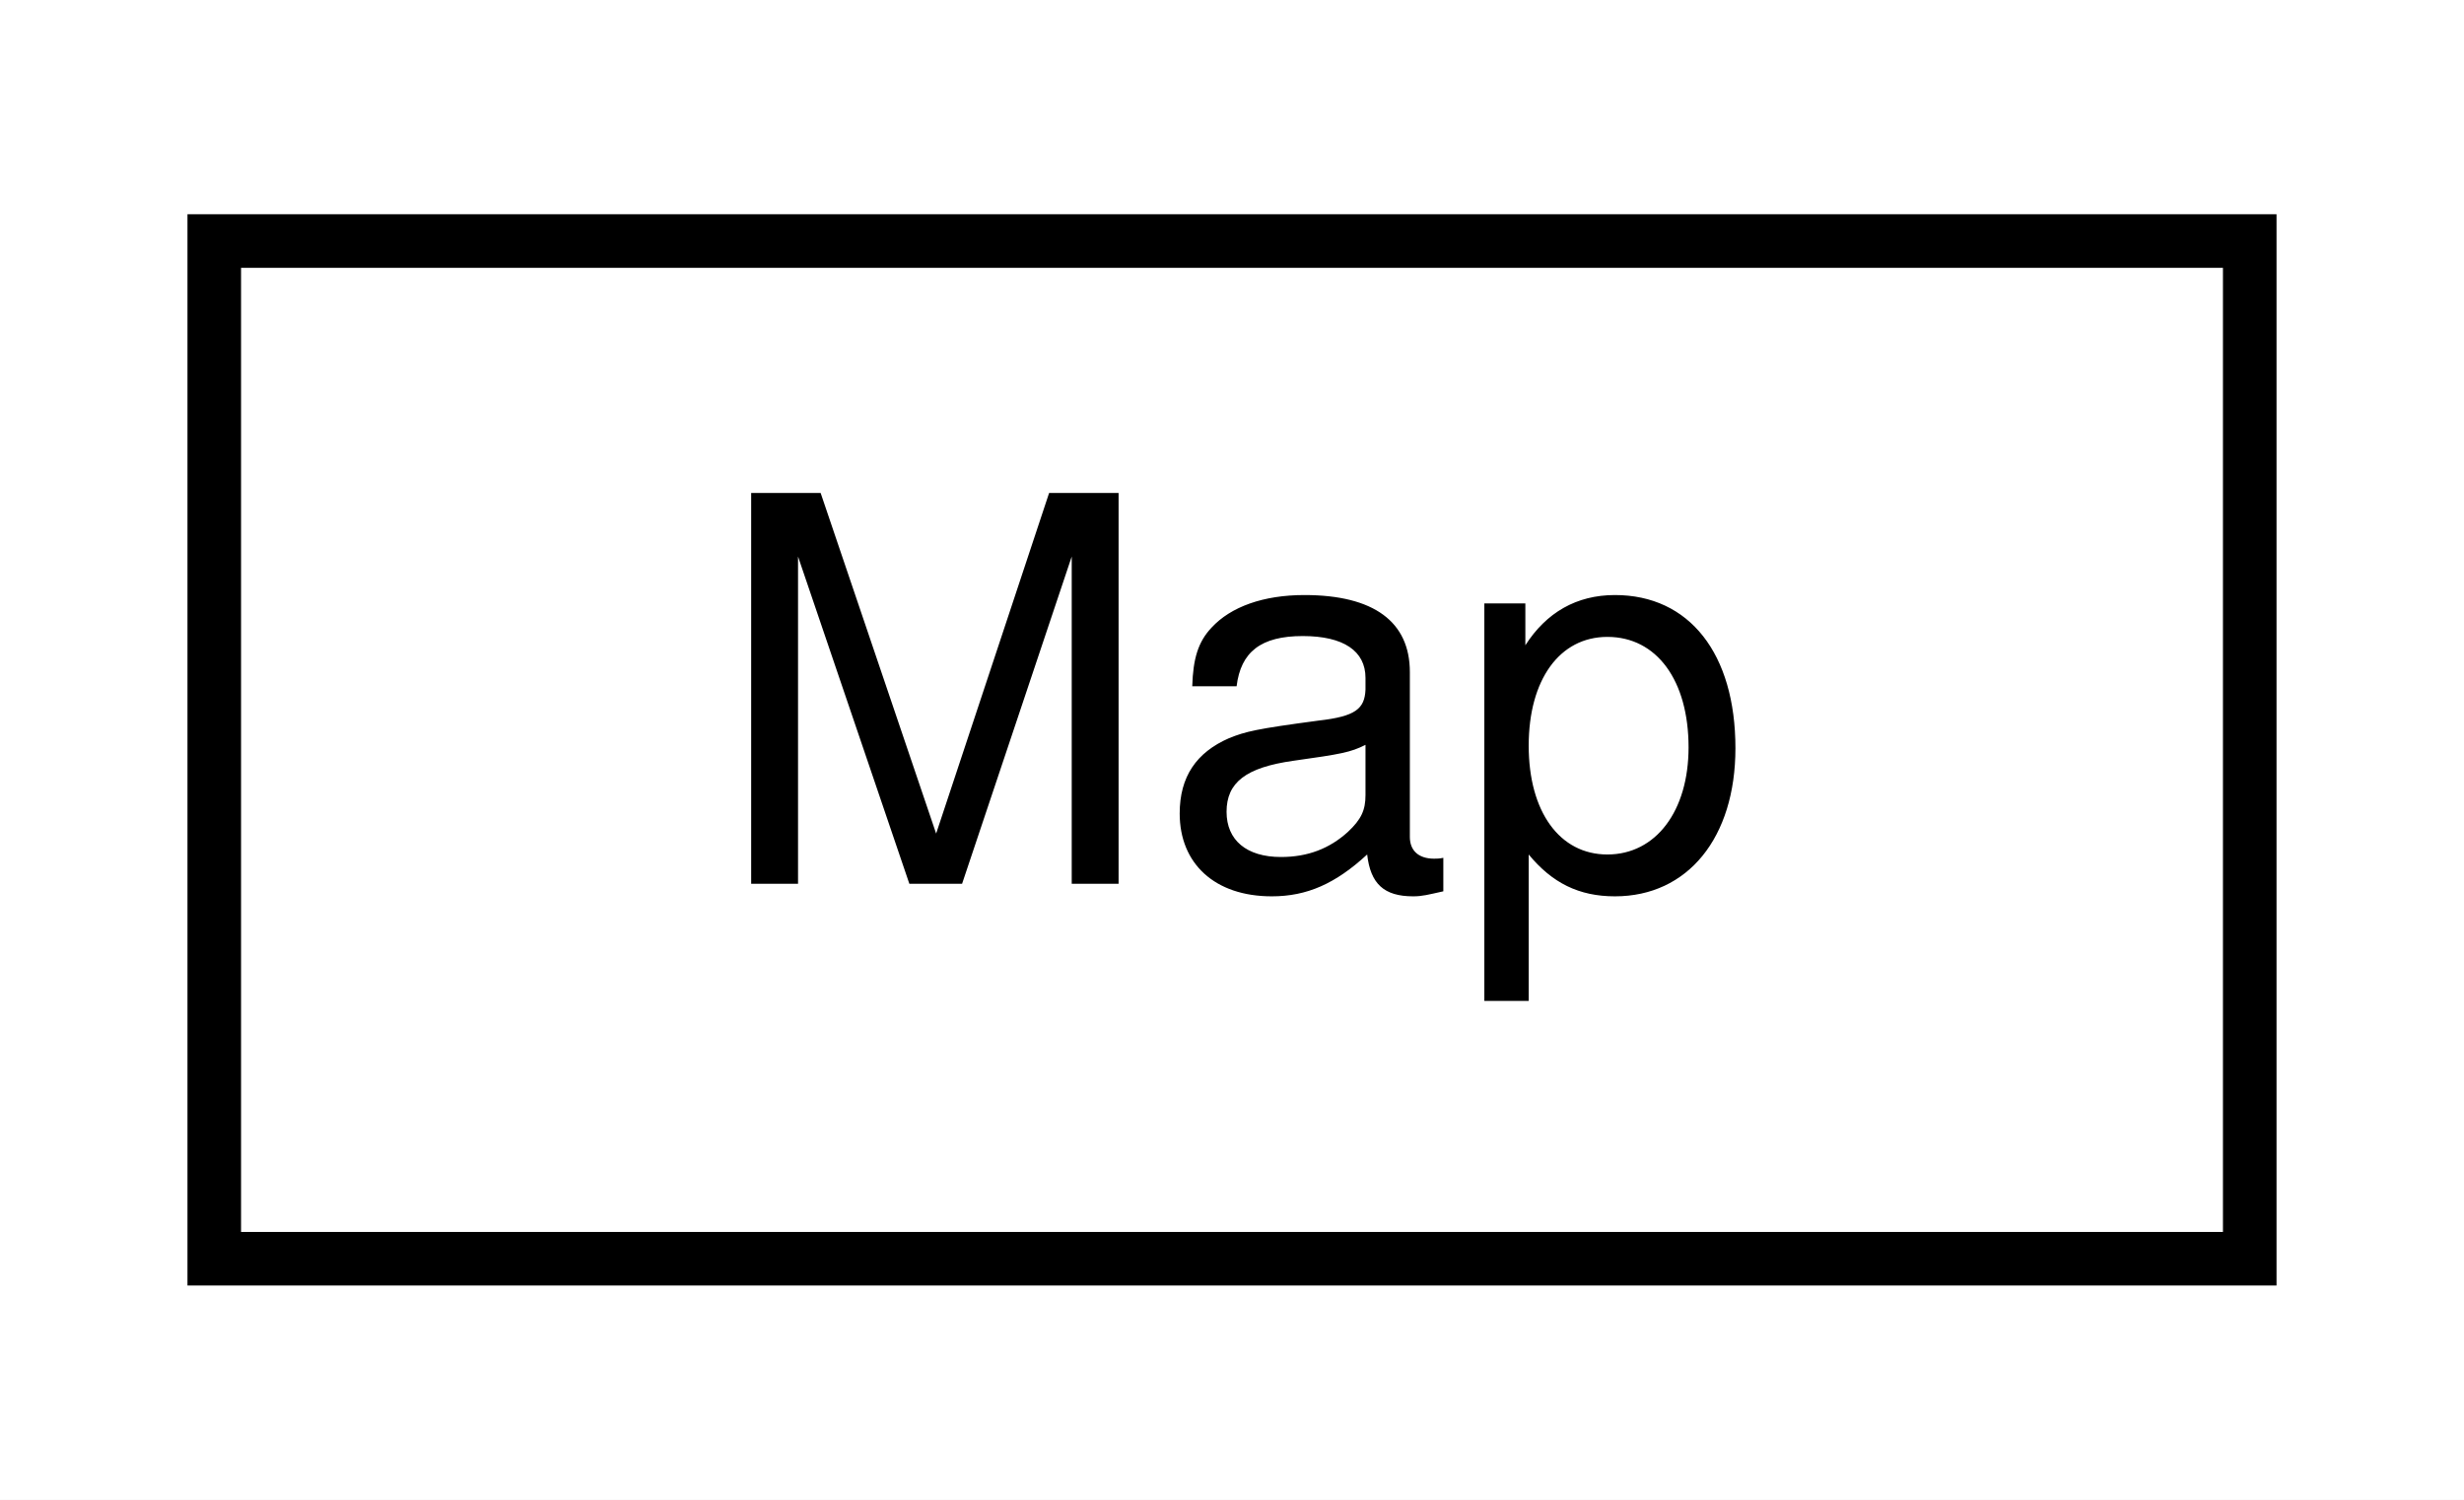
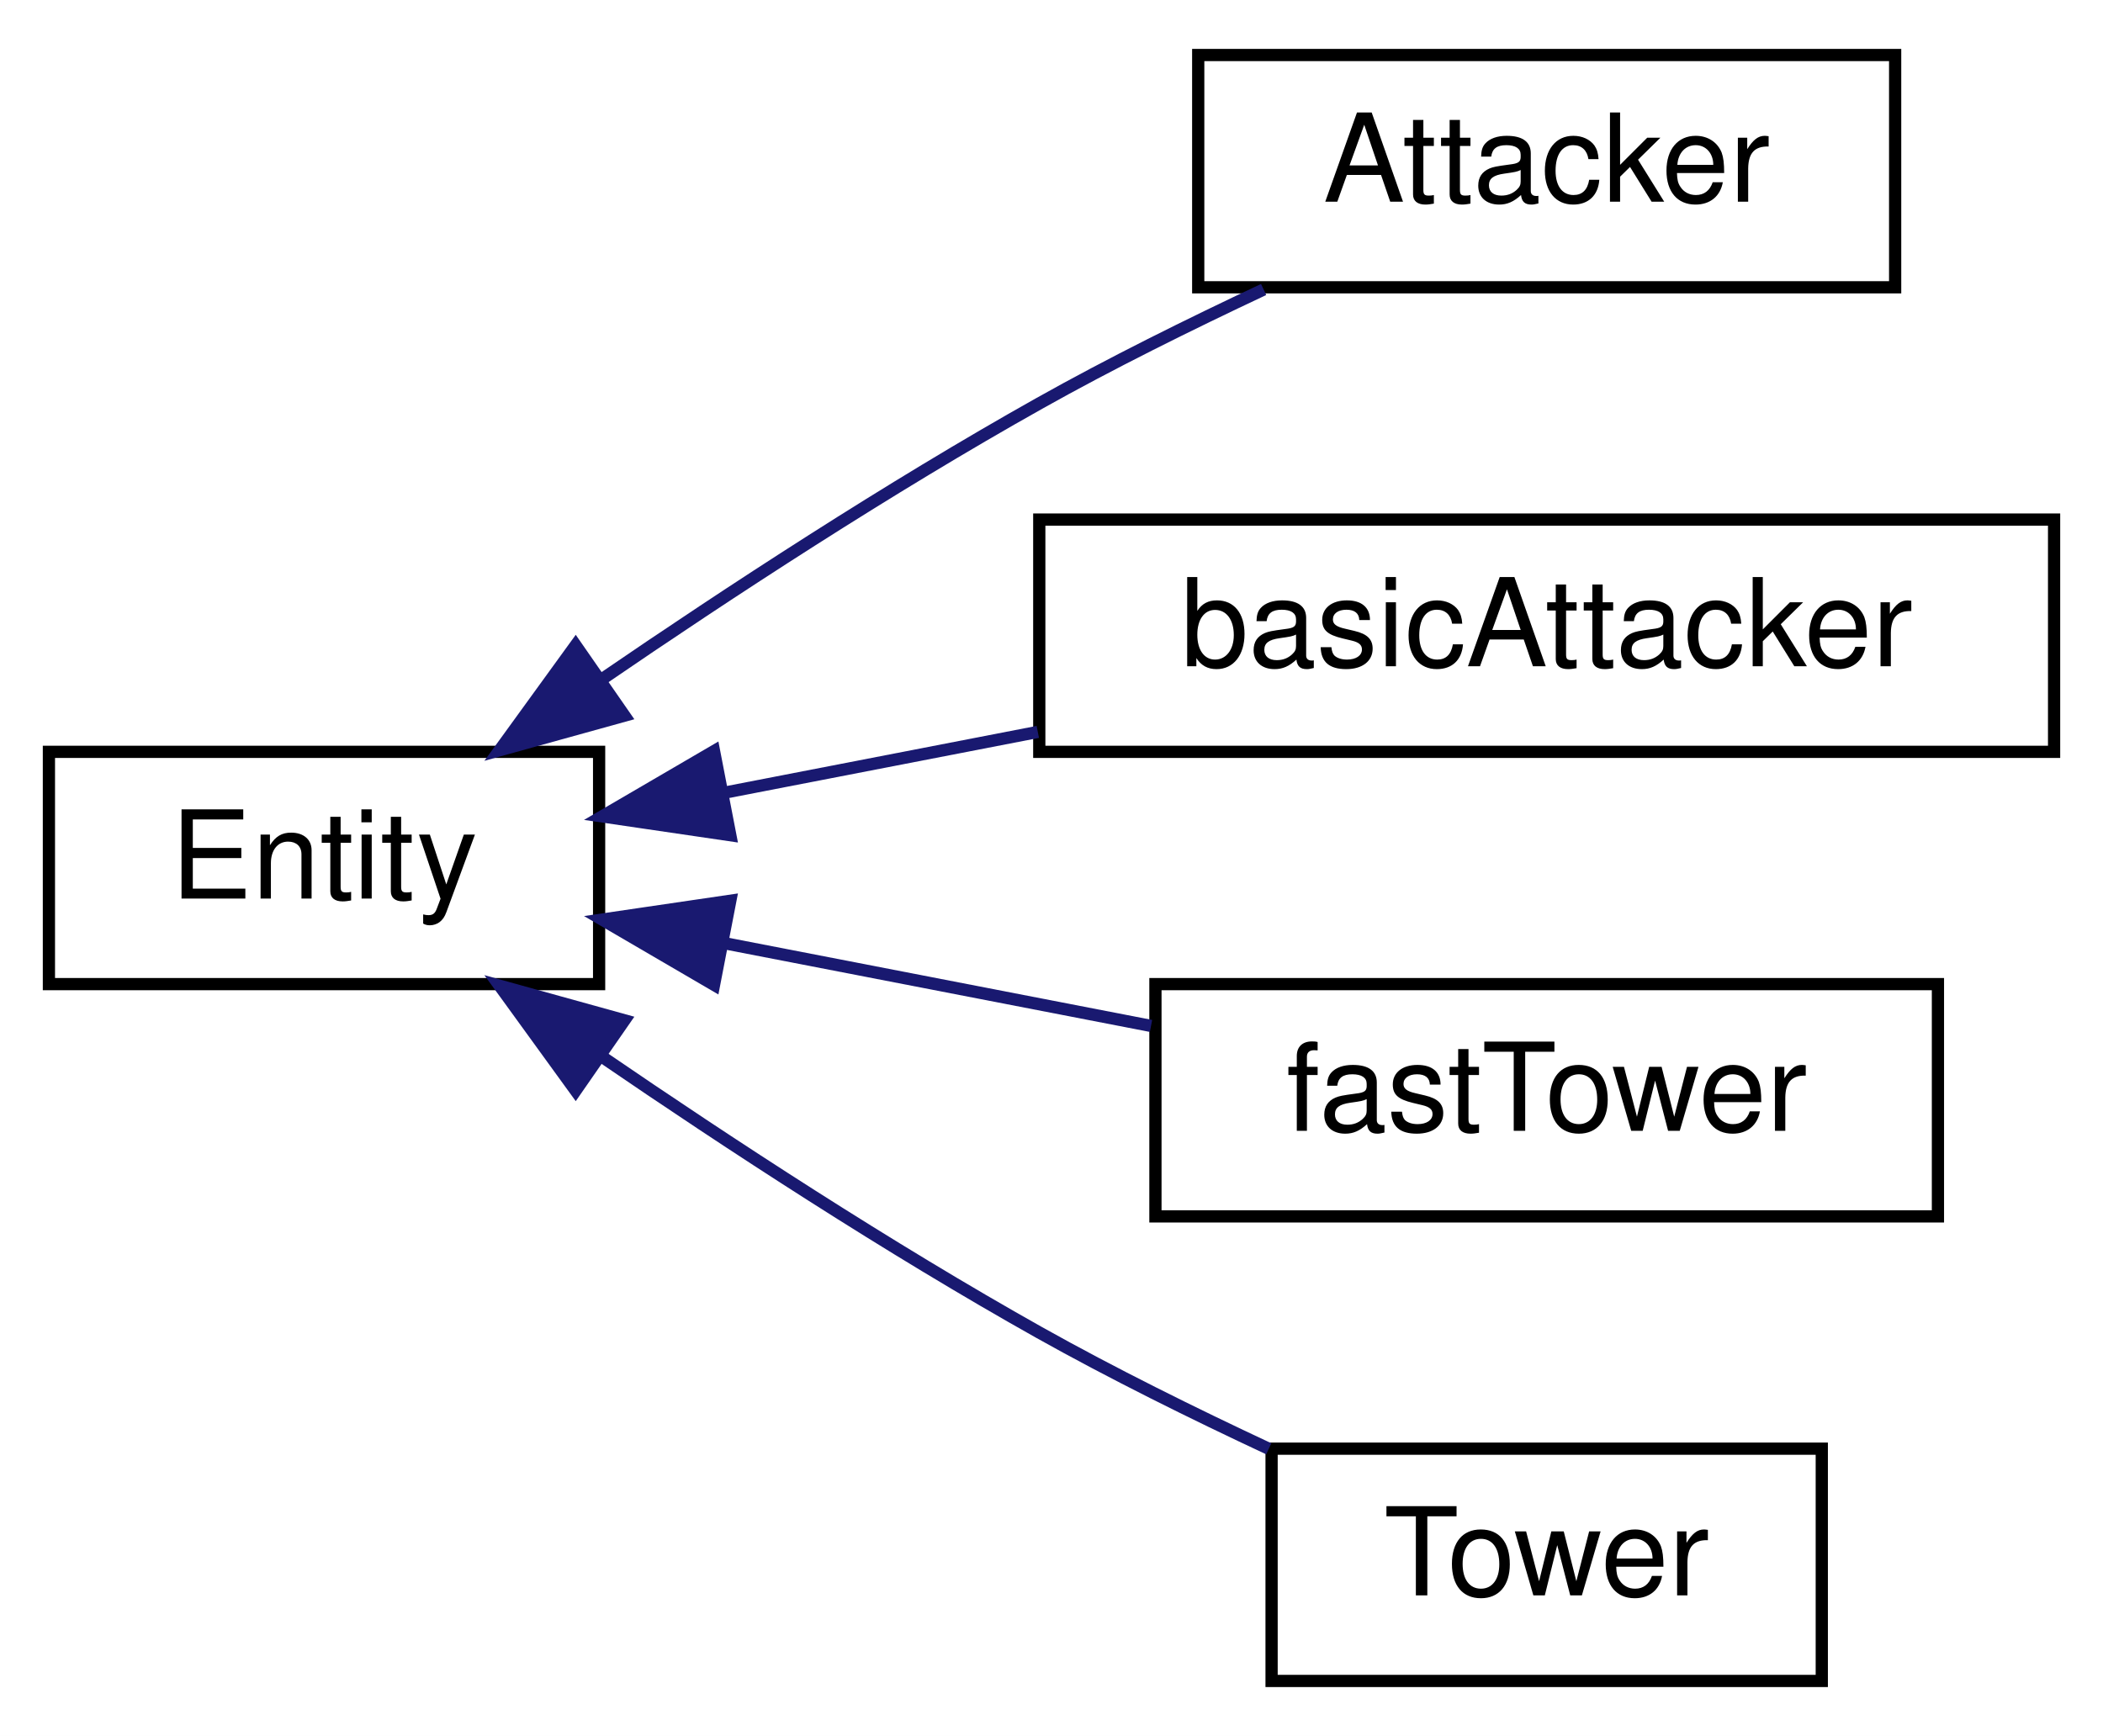
- <svg xmlns="http://www.w3.org/2000/svg" xmlns:xlink="http://www.w3.org/1999/xlink" width="46pt" height="28pt" viewBox="0.00 0.00 46.00 28.00">
-   <g id="graph0" class="graph" transform="scale(1 1) rotate(0) translate(4 24)">
-     <polygon fill="white" stroke="transparent" points="-4,4 -4,-24 42,-24 42,4 -4,4" />
+ <svg xmlns="http://www.w3.org/2000/svg" xmlns:xlink="http://www.w3.org/1999/xlink" width="172pt" height="142pt" viewBox="0.00 0.00 172.00 142.00">
+   <g id="graph0" class="graph" transform="scale(1 1) rotate(0) translate(4 138)">
+     <polygon fill="white" stroke="transparent" points="-4,4 -4,-138 168,-138 168,4 -4,4" />
    <g id="node1" class="node">
      <g id="a_node1">
-         <a xlink:href="classMap.html" target="_top" xlink:title=" ">
-           <polygon fill="white" stroke="black" points="0,-0.5 0,-19.5 38,-19.5 38,-0.5 0,-0.5" />
-           <text text-anchor="middle" x="19" y="-7.5" font-family="Helvetica,sans-Serif" font-size="10.00">Map</text>
+         <a xlink:href="classEntity.html" target="_top" xlink:title=" ">
+           <polygon fill="white" stroke="black" points="0,-57.5 0,-76.5 45,-76.5 45,-57.5 0,-57.5" />
+           <text text-anchor="middle" x="22.5" y="-64.5" font-family="Helvetica,sans-Serif" font-size="10.00">Entity</text>
        </a>
      </g>
    </g>
+     <g id="node2" class="node">
+       <g id="a_node2">
+         <a xlink:href="classAttacker.html" target="_top" xlink:title=" ">
+           <polygon fill="white" stroke="black" points="94,-114.5 94,-133.5 151,-133.5 151,-114.5 94,-114.5" />
+           <text text-anchor="middle" x="122.5" y="-121.5" font-family="Helvetica,sans-Serif" font-size="10.00">Attacker</text>
+         </a>
+       </g>
+     </g>
+     <g id="edge1" class="edge">
+       <path fill="none" stroke="midnightblue" d="M45.1,-82.35C55.69,-89.6 68.77,-98.14 81,-105 86.82,-108.27 93.31,-111.48 99.35,-114.32" />
+       <polygon fill="midnightblue" stroke="midnightblue" points="47.07,-79.46 36.86,-76.63 43.08,-85.21 47.07,-79.46" />
+     </g>
+     <g id="node3" class="node">
+       <g id="a_node3">
+         <a xlink:href="classbasicAttacker.html" target="_top" xlink:title=" ">
+           <polygon fill="white" stroke="black" points="81,-76.5 81,-95.5 164,-95.5 164,-76.5 81,-76.5" />
+           <text text-anchor="middle" x="122.5" y="-83.5" font-family="Helvetica,sans-Serif" font-size="10.00">basicAttacker</text>
+         </a>
+       </g>
+     </g>
+     <g id="edge2" class="edge">
+       <path fill="none" stroke="midnightblue" d="M55.15,-73.14C63.35,-74.73 72.3,-76.46 80.88,-78.13" />
+       <polygon fill="midnightblue" stroke="midnightblue" points="55.73,-69.68 45.25,-71.22 54.4,-76.56 55.73,-69.68" />
+     </g>
+     <g id="node4" class="node">
+       <g id="a_node4">
+         <a xlink:href="classfastTower.html" target="_top" xlink:title=" ">
+           <polygon fill="white" stroke="black" points="90.5,-38.5 90.5,-57.5 154.5,-57.5 154.5,-38.5 90.5,-38.5" />
+           <text text-anchor="middle" x="122.5" y="-45.5" font-family="Helvetica,sans-Serif" font-size="10.00">fastTower</text>
+         </a>
+       </g>
+     </g>
+     <g id="edge3" class="edge">
+       <path fill="none" stroke="midnightblue" d="M55.08,-60.88C66.31,-58.7 78.94,-56.25 90.14,-54.08" />
+       <polygon fill="midnightblue" stroke="midnightblue" points="54.4,-57.44 45.25,-62.78 55.73,-64.32 54.4,-57.44" />
+     </g>
+     <g id="node5" class="node">
+       <g id="a_node5">
+         <a xlink:href="classTower.html" target="_top" xlink:title=" ">
+           <polygon fill="white" stroke="black" points="100,-0.5 100,-19.5 145,-19.5 145,-0.5 100,-0.5" />
+           <text text-anchor="middle" x="122.5" y="-7.5" font-family="Helvetica,sans-Serif" font-size="10.00">Tower</text>
+         </a>
+       </g>
+     </g>
+     <g id="edge4" class="edge">
+       <path fill="none" stroke="midnightblue" d="M45.1,-51.65C55.69,-44.4 68.77,-35.86 81,-29 86.96,-25.66 93.61,-22.37 99.77,-19.49" />
+       <polygon fill="midnightblue" stroke="midnightblue" points="43.08,-48.79 36.86,-57.37 47.07,-54.54 43.08,-48.79" />
+     </g>
  </g>
</svg>
